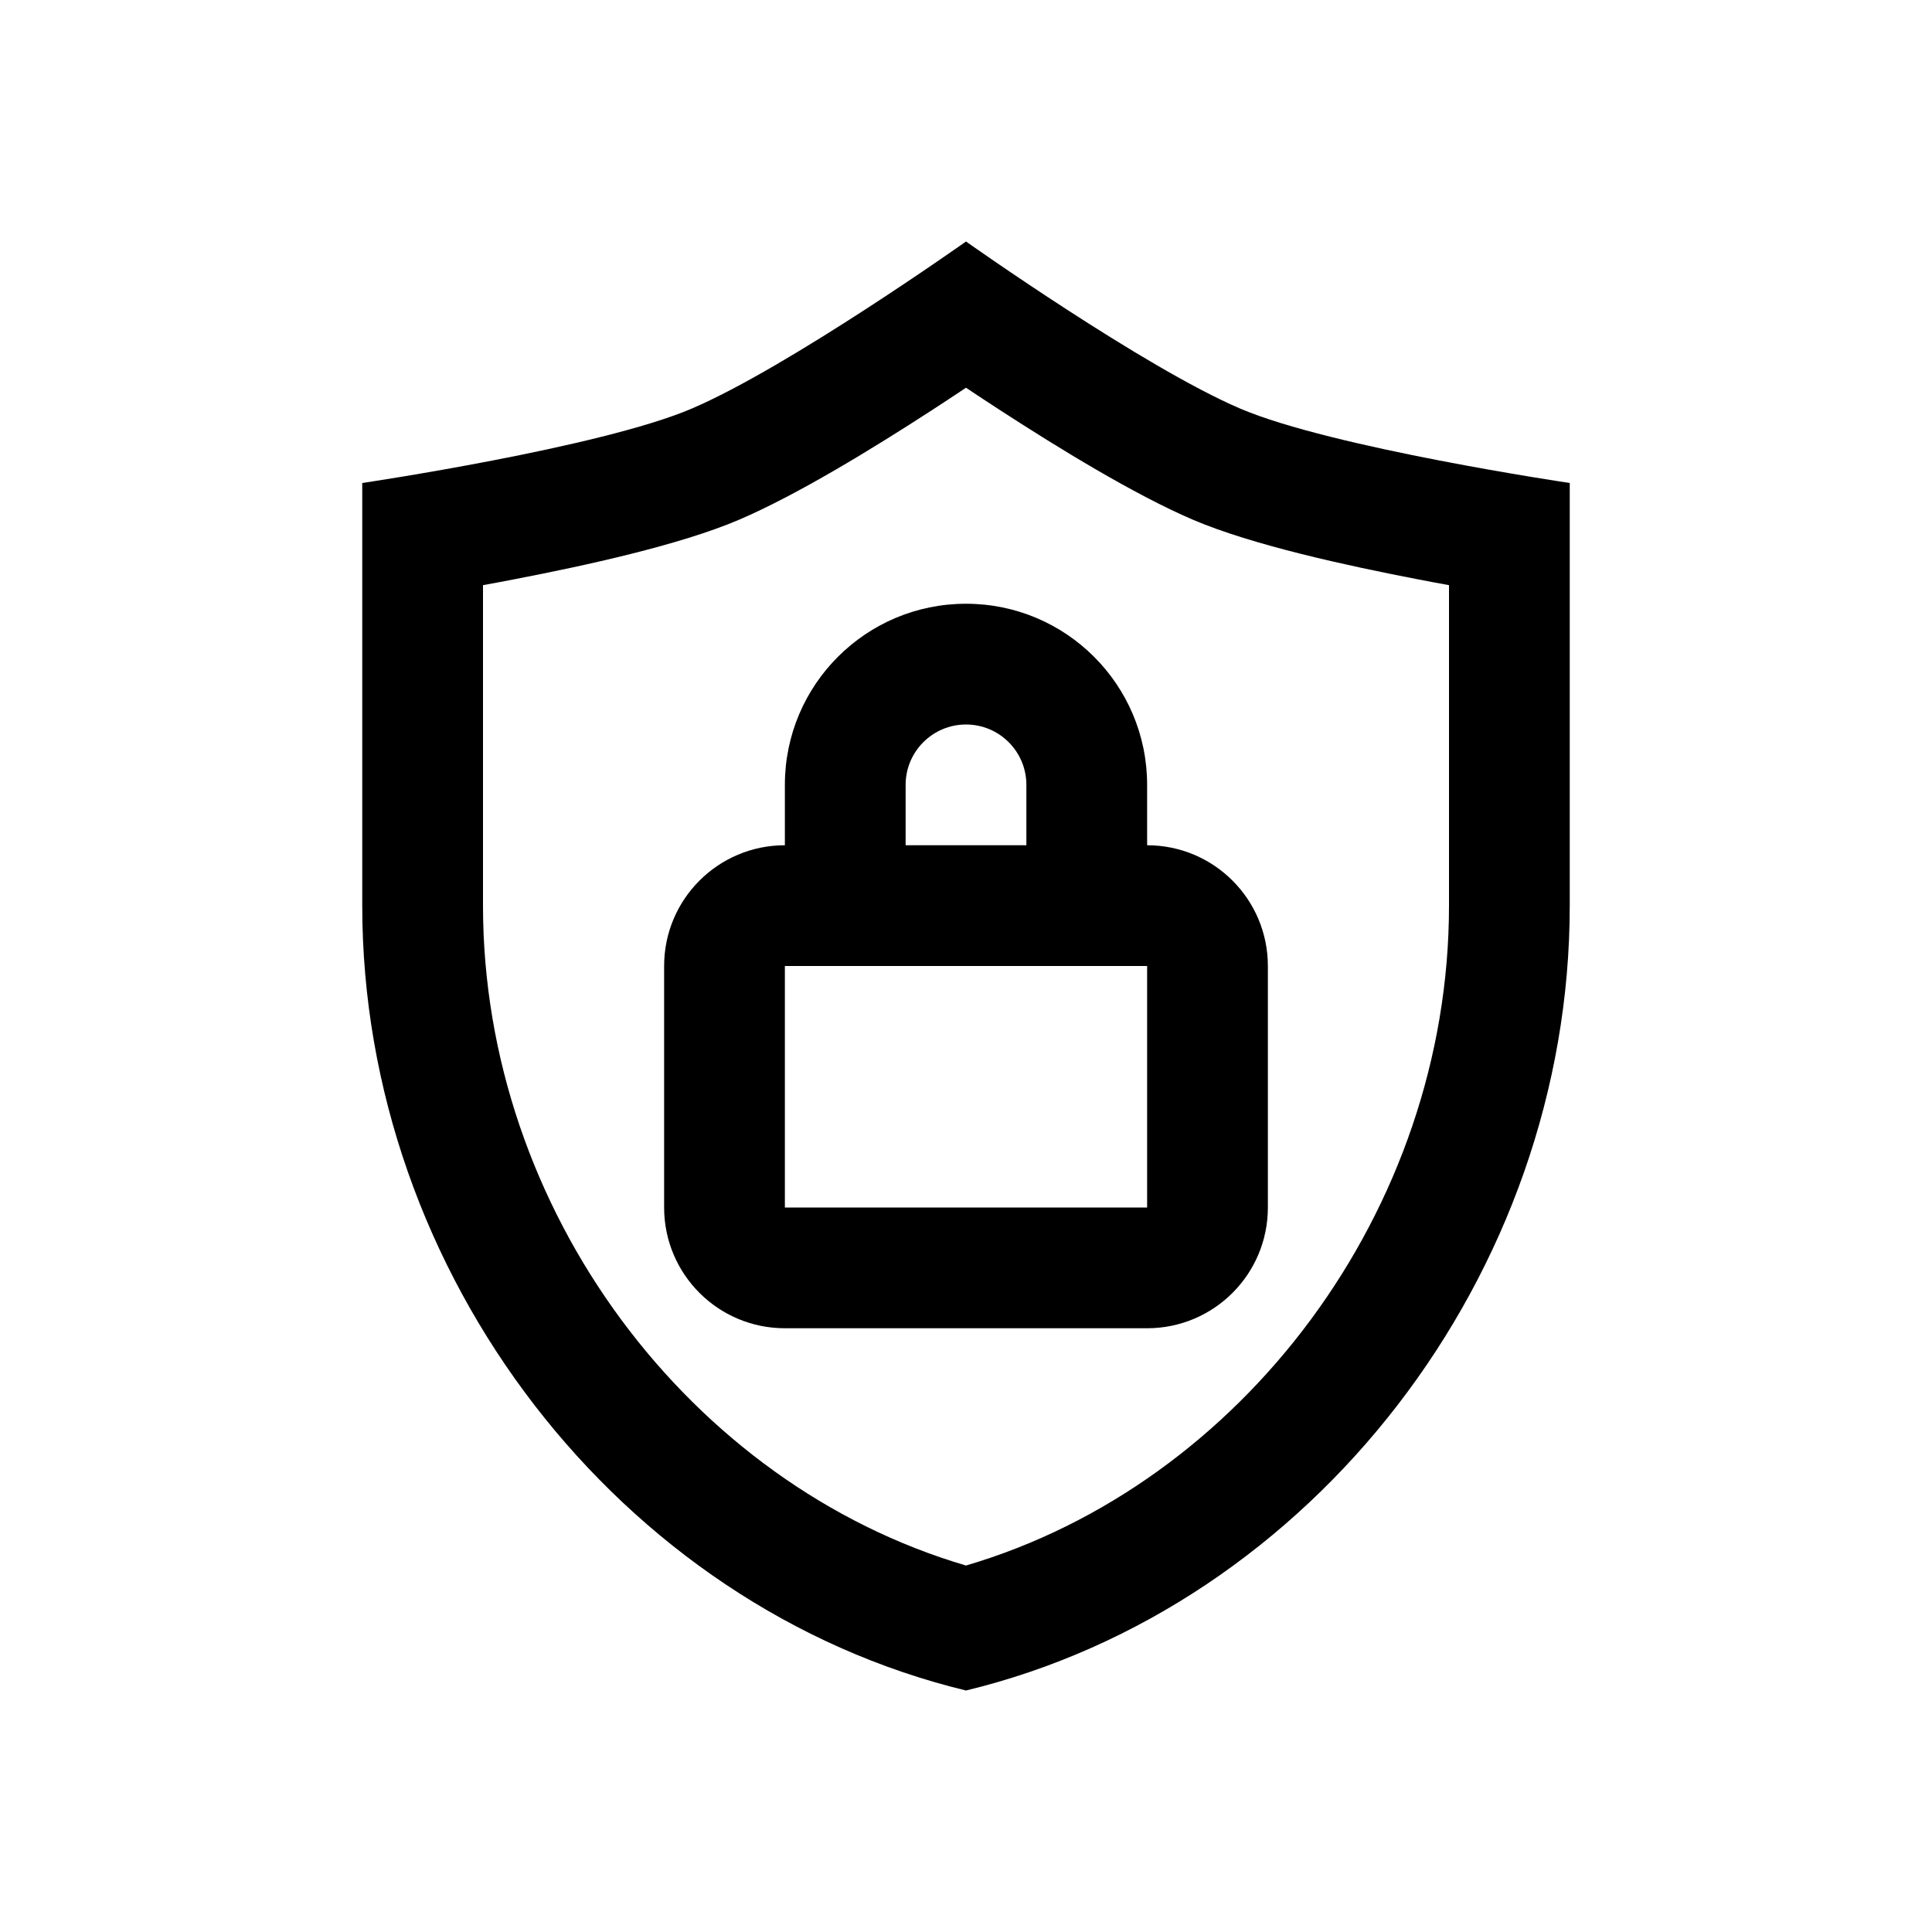
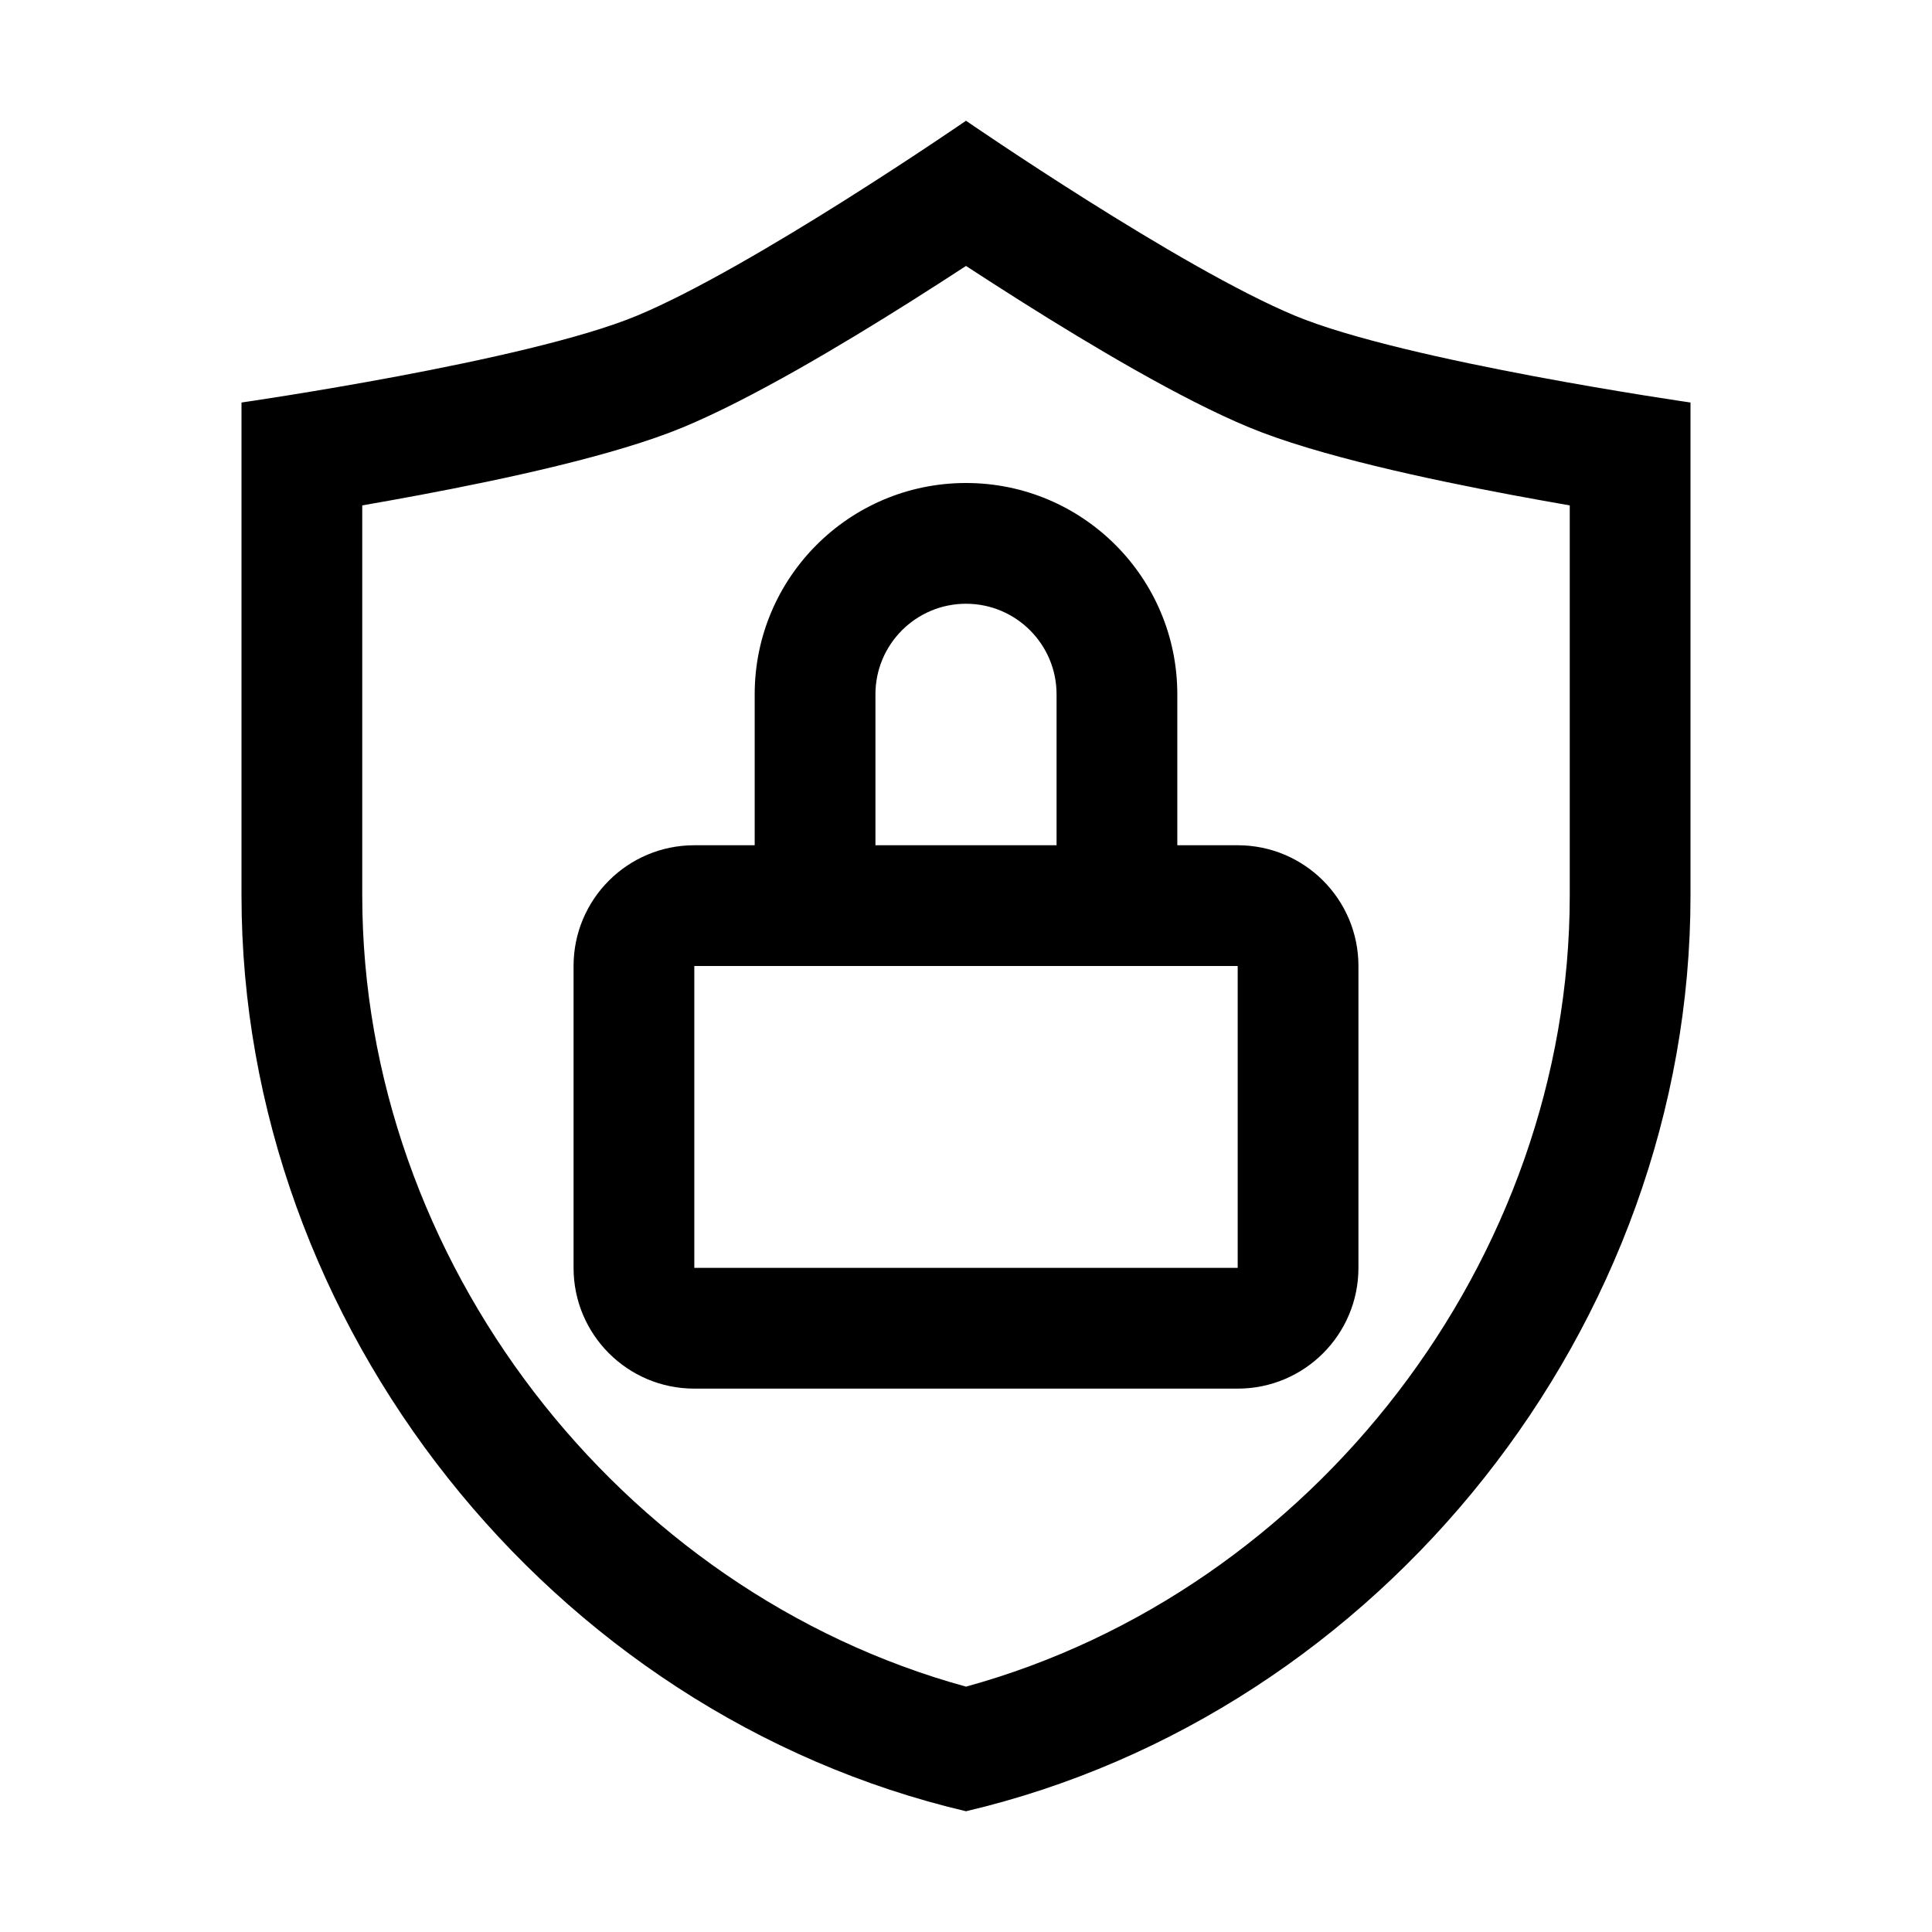
<svg xmlns="http://www.w3.org/2000/svg" width="32" height="32" viewBox="0 0 32 32" fill="none">
-   <path fill-rule="evenodd" clip-rule="evenodd" d="M11.454 6.769C13.054 6.087 16 4 16 4C16 4 18.946 6.087 20.545 6.769C22.063 7.417 26 8 26 8V15C26 21.107 21.733 26.614 16 28C10.267 26.614 6 21.107 6 15L6 8C6 8 9.937 7.417 11.454 6.769ZM23.462 9.591C23.647 9.627 23.827 9.661 24 9.692V15C24 20.046 20.57 24.587 16 25.93C11.43 24.587 8 20.046 8 15L8 9.692C8.173 9.661 8.353 9.627 8.538 9.591C9.681 9.37 11.254 9.03 12.24 8.609C13.217 8.191 14.486 7.409 15.415 6.807C15.621 6.673 15.818 6.544 16 6.422C16.182 6.544 16.379 6.673 16.585 6.807C17.514 7.409 18.783 8.191 19.76 8.609C20.746 9.03 22.319 9.37 23.462 9.591ZM15 13C15 12.448 15.448 12 16 12C16.552 12 17 12.448 17 13V14H15V13ZM19 13V14C20.105 14 21 14.895 21 16V20C21 21.105 20.105 22 19 22H13C11.895 22 11 21.105 11 20V16C11 14.895 11.895 14 13 14V13C13 11.343 14.343 10 16 10C17.657 10 19 11.343 19 13ZM13 20V16H19V20H13Z" fill="black" />
+   <path fill-rule="evenodd" clip-rule="evenodd" d="M10.545 5.231C12.465 4.434 16 2 16 2C16 2 19.535 4.434 21.454 5.231C23.275 5.986 28 6.667 28 6.667V14.833C28 21.958 22.88 28.383 16 30C9.12 28.383 4 21.958 4 14.833L4 6.667C4 6.667 8.725 5.986 10.545 5.231ZM25.041 8.198C25.378 8.261 25.701 8.319 26 8.371V14.833C26 20.869 21.747 26.359 16 27.936C10.253 26.359 6 20.869 6 14.833L6 8.371C6.299 8.319 6.622 8.261 6.959 8.198C8.337 7.939 10.178 7.548 11.312 7.078C12.447 6.607 13.942 5.713 15.059 5.009C15.4 4.794 15.719 4.588 16 4.405C16.281 4.588 16.6 4.794 16.941 5.009C18.058 5.713 19.552 6.607 20.688 7.078C21.822 7.548 23.663 7.939 25.041 8.198ZM14.5 11.5C14.5 10.672 15.172 10 16 10C16.828 10 17.5 10.672 17.5 11.5V14H14.5V11.5ZM12.5 14V11.5C12.5 9.567 14.067 8 16 8C17.933 8 19.5 9.567 19.5 11.5V14H20.5C21.605 14 22.5 14.895 22.5 16V21C22.5 22.105 21.605 23 20.5 23H11.5C10.395 23 9.5 22.105 9.5 21V16C9.5 14.895 10.395 14 11.5 14H12.5ZM11.5 21V16H20.5V21H11.5Z" fill="black" />
</svg>
